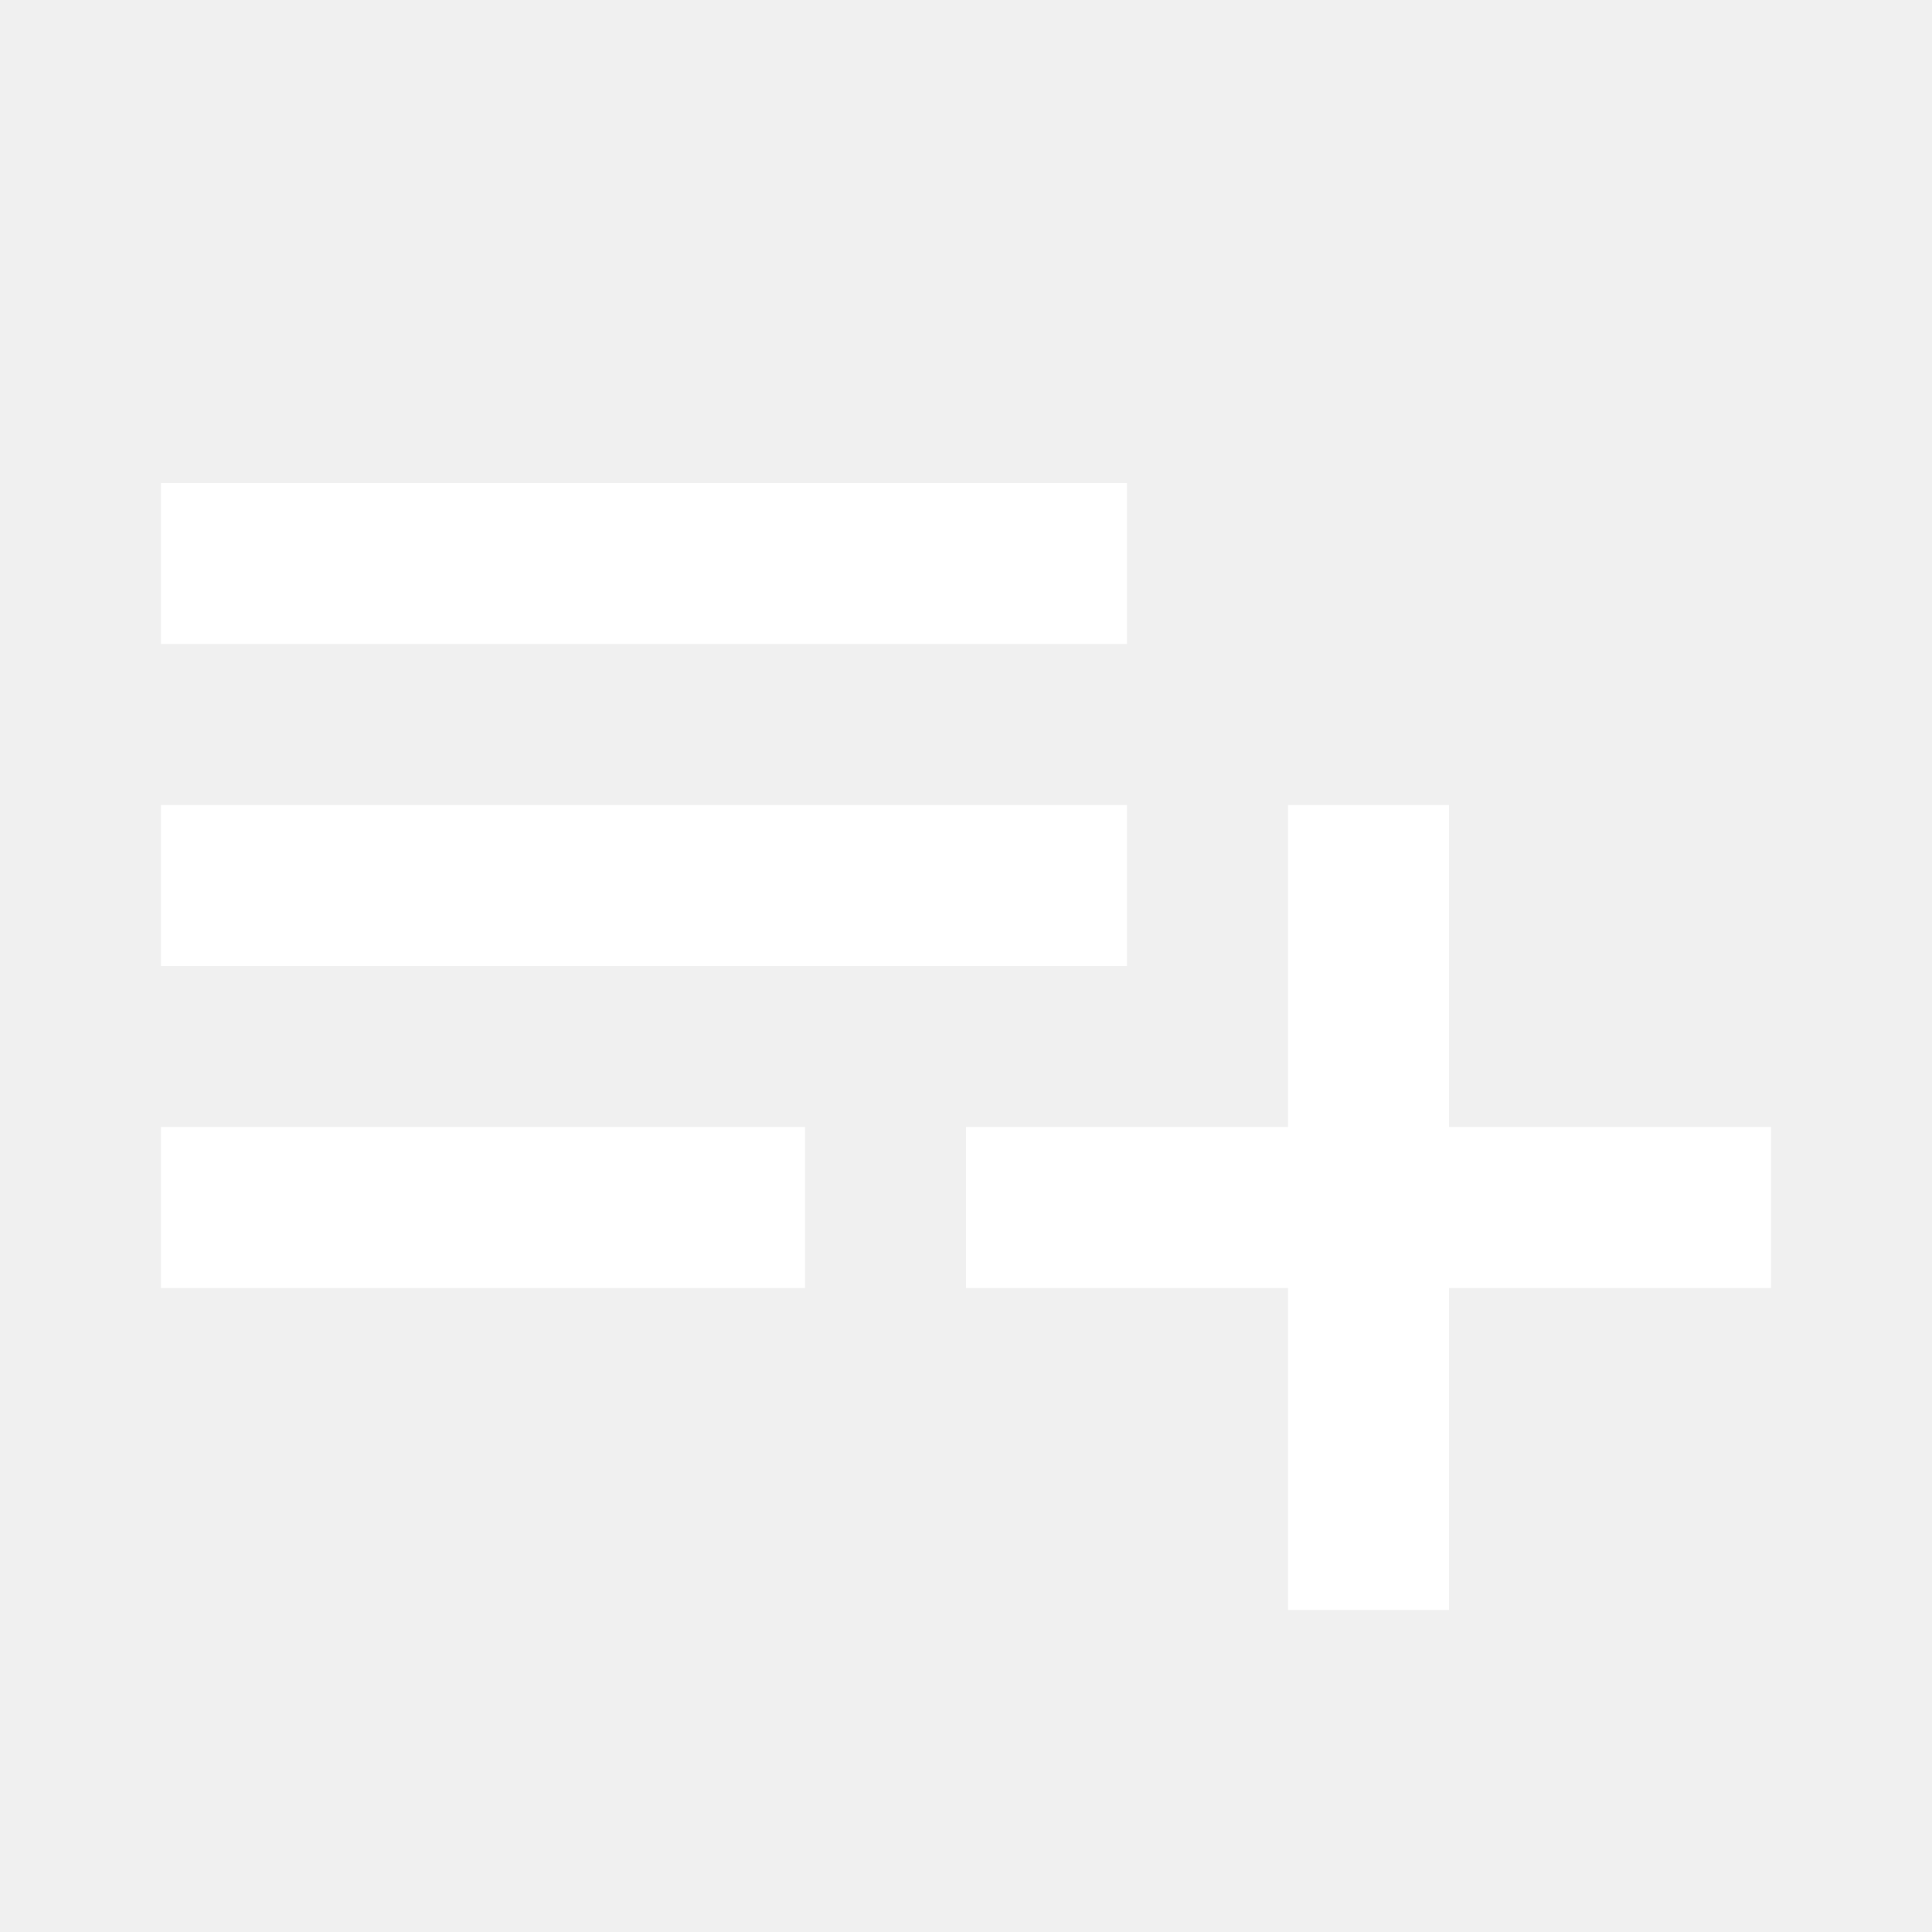
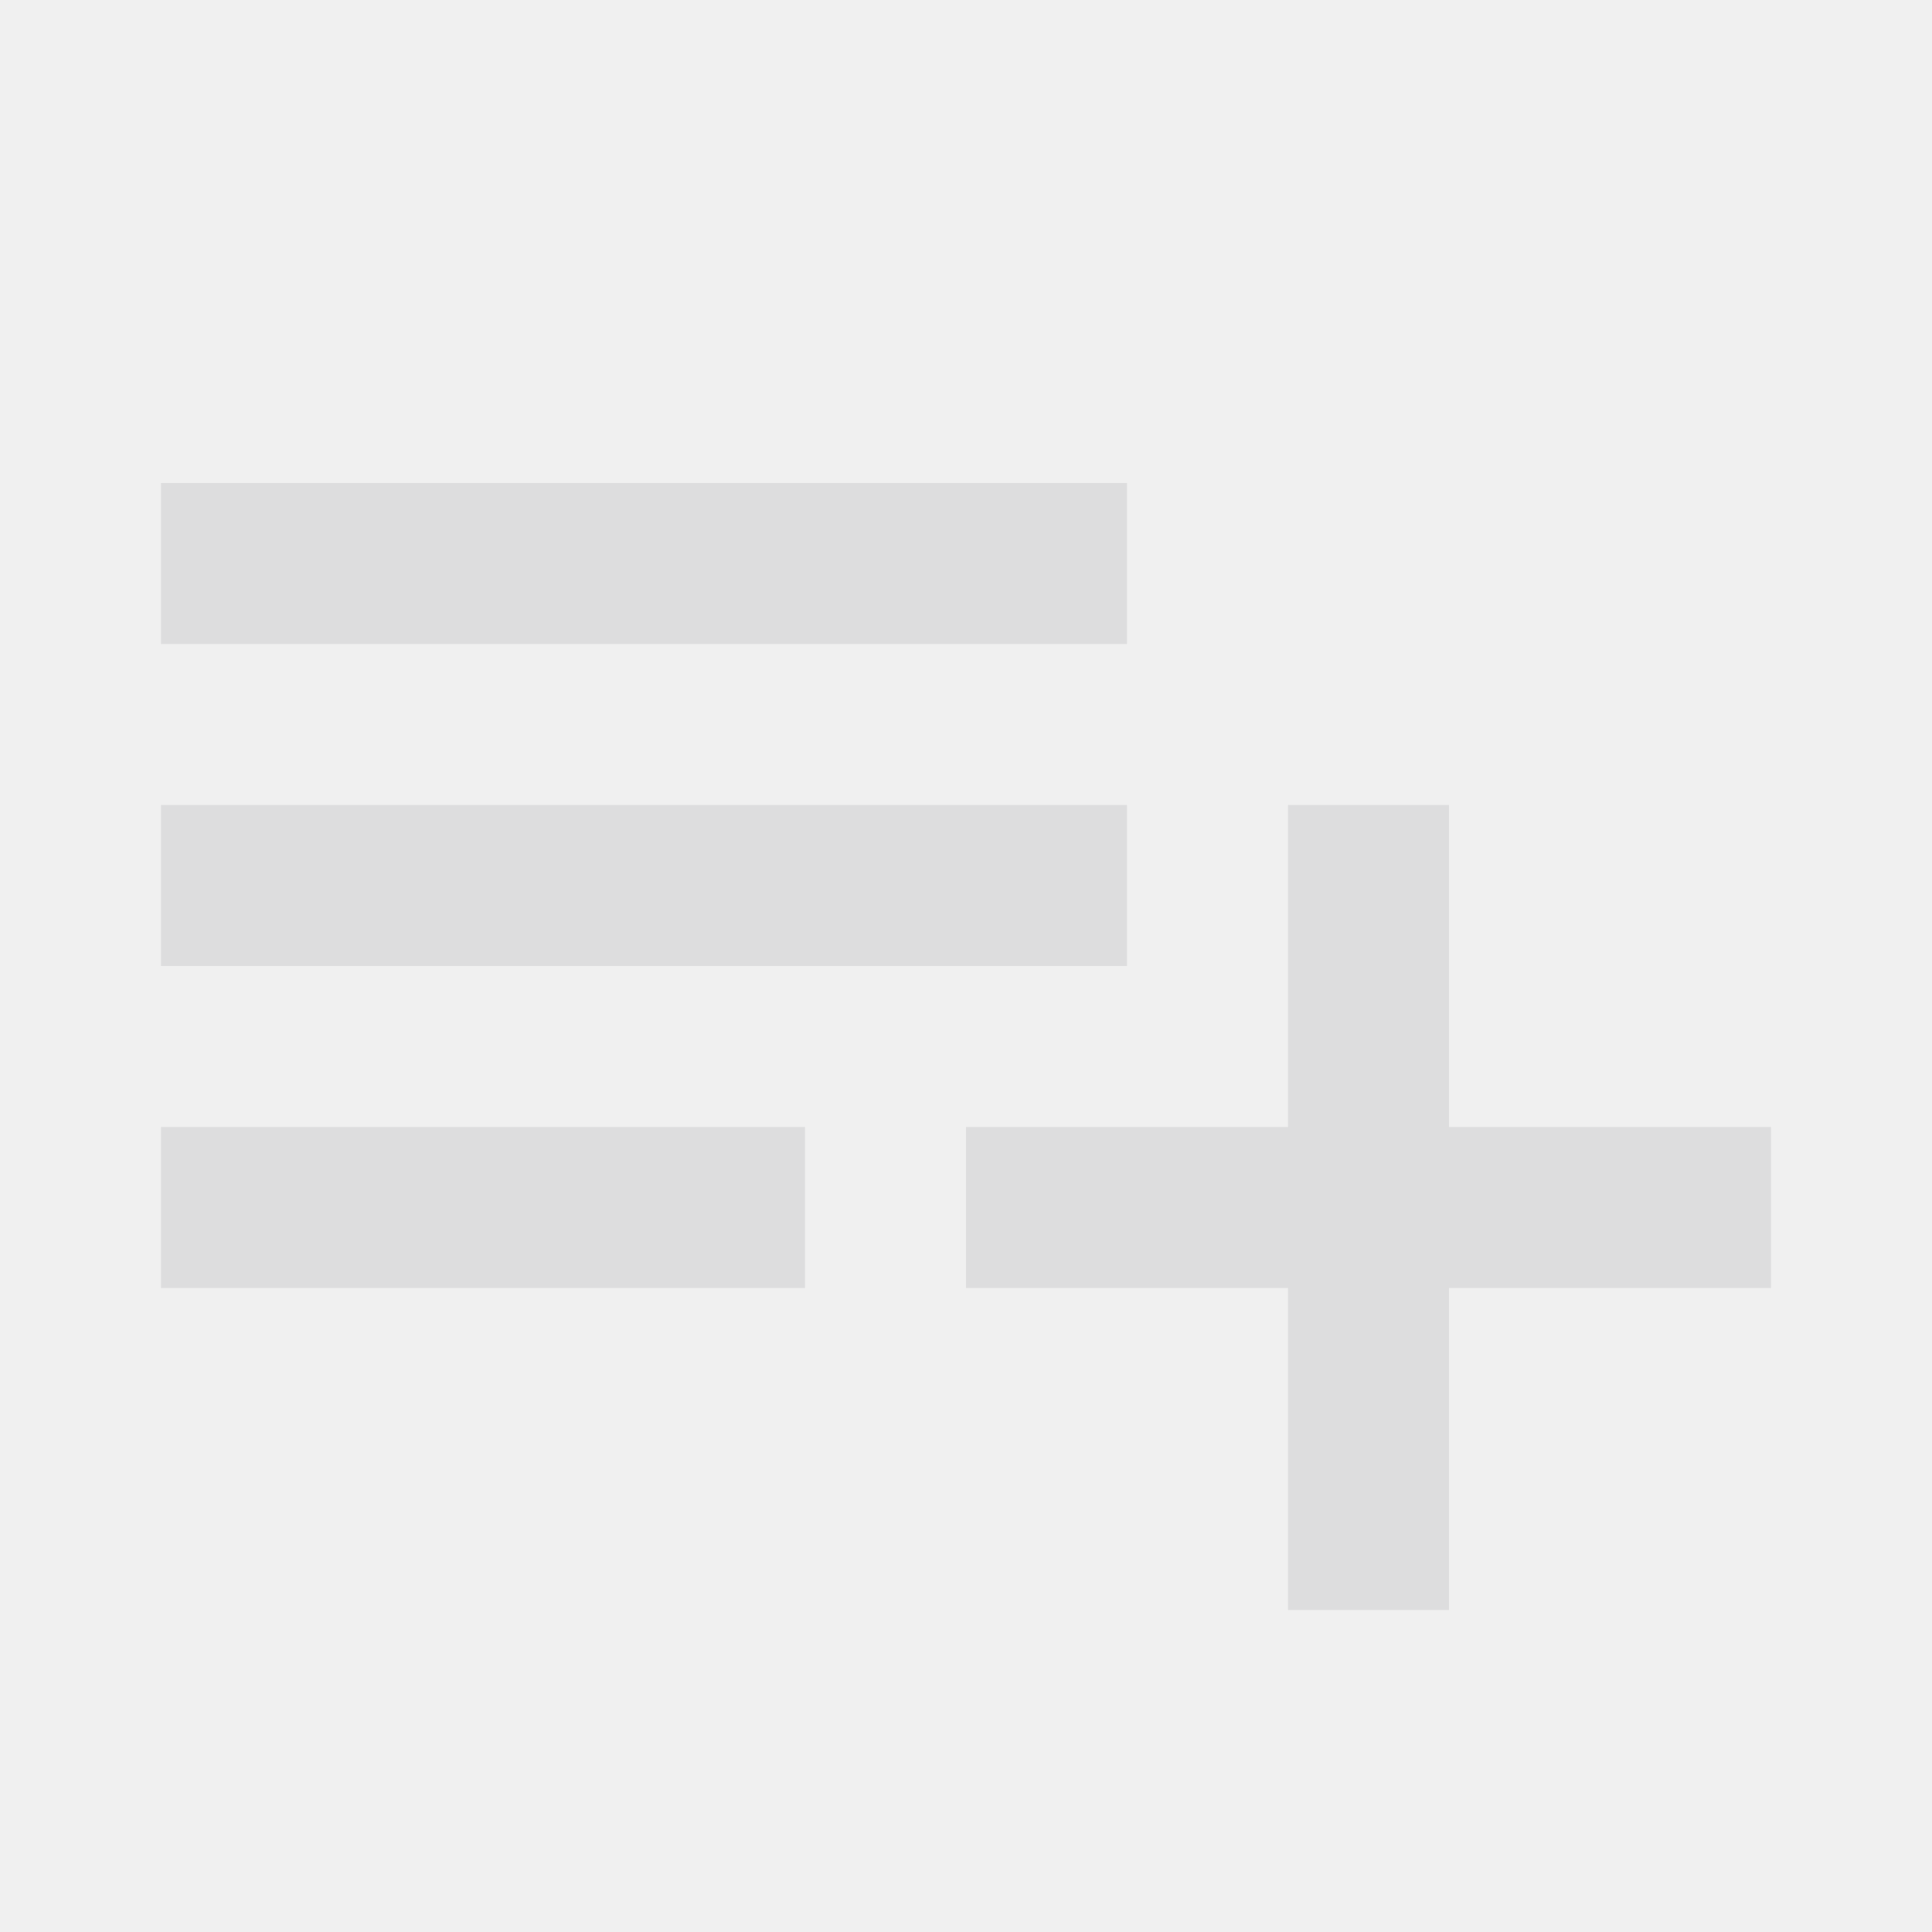
- <svg xmlns="http://www.w3.org/2000/svg" fill="#FFFFFF" height="24" viewBox="0 0 24 24" width="24">
-   <path d="M0 0h24v24H0z" fill="none" />
-   <path d="M14 10H2v2h12v-2zm0-4H2v2h12V6zm4 8v-4h-2v4h-4v2h4v4h2v-4h4v-2h-4zM2 16h8v-2H2v2z" />
+ <svg xmlns="http://www.w3.org/2000/svg" version="1.1" x="0px" y="0px" viewBox="-293 385 24 24" style="enable-background:new -293 385 24 24;" xml:space="preserve">
+   <style type="text/css">
+ 	.st0{fill:none;}
+ 	.st1{fill:#DDDDDE;}
+ </style>
+   <g id="Layer_3">
+ </g>
+   <g id="Layer_2">
+     <g id="Layer_1">
+       <path class="st0" d="M-293,385h24v24h-24V385z" />
+       <path class="st1" d="M-279,395h-12v2h12V395z M-279,391h-12v2h12V391z M-275,399v-4h-2v4h-4v2h4v4h2v-4h4v-2H-275z M-291,401h8v-2    h-8V401z" />
+     </g>
+   </g>
</svg>
